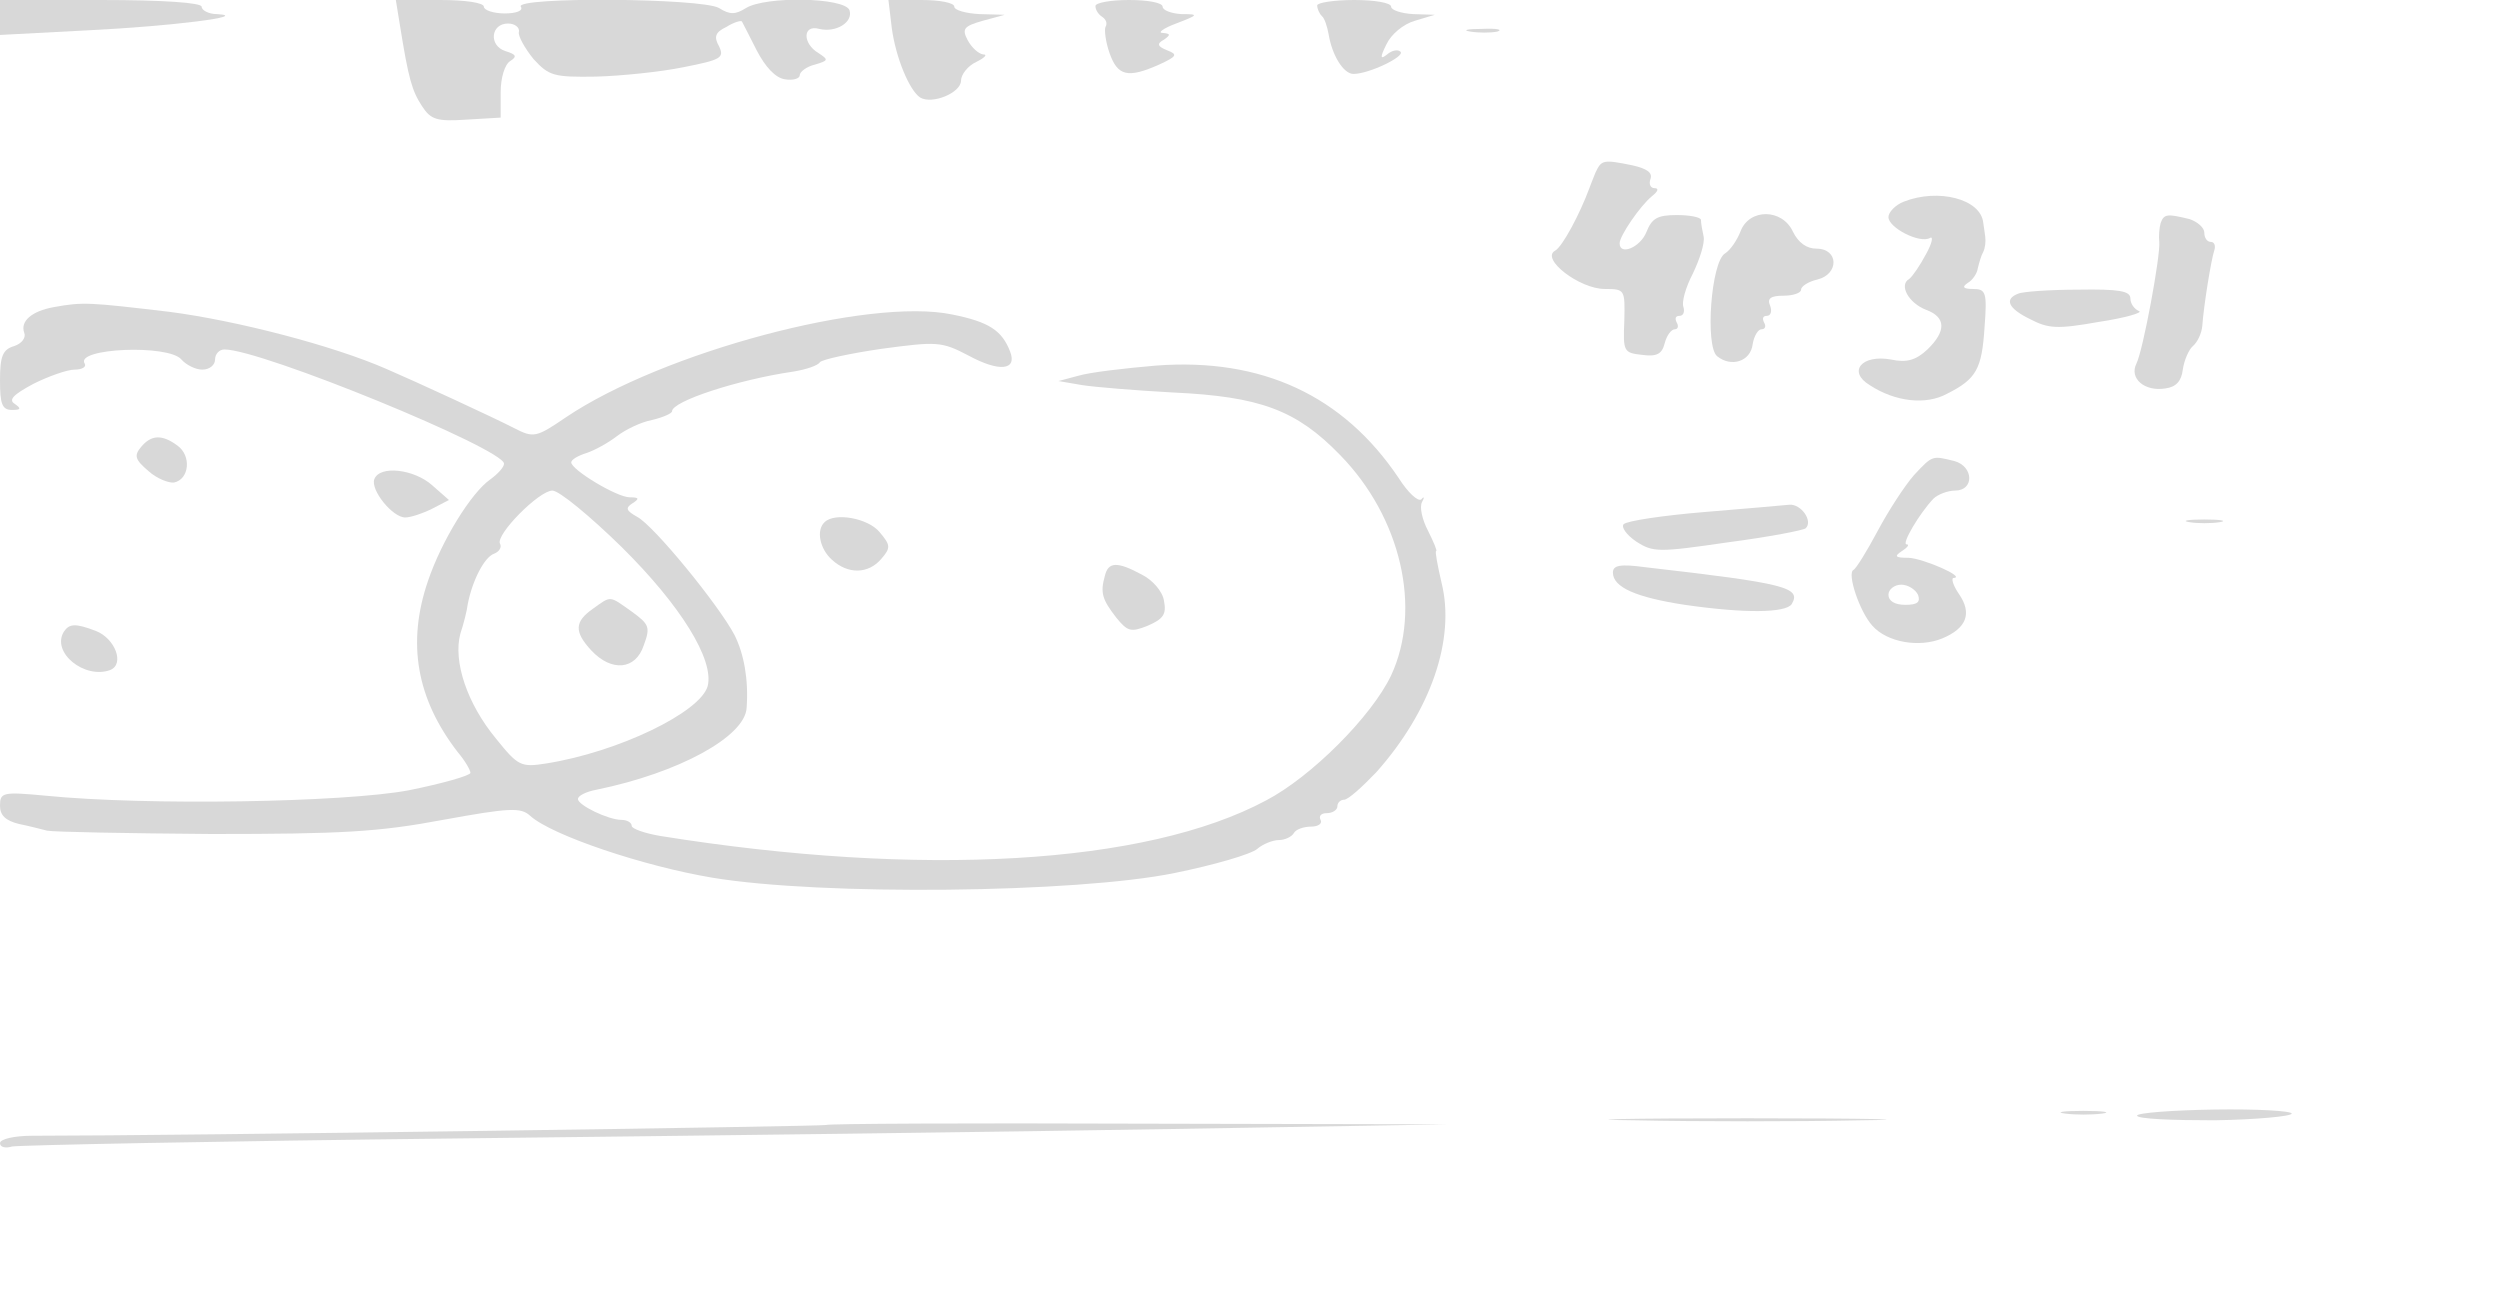
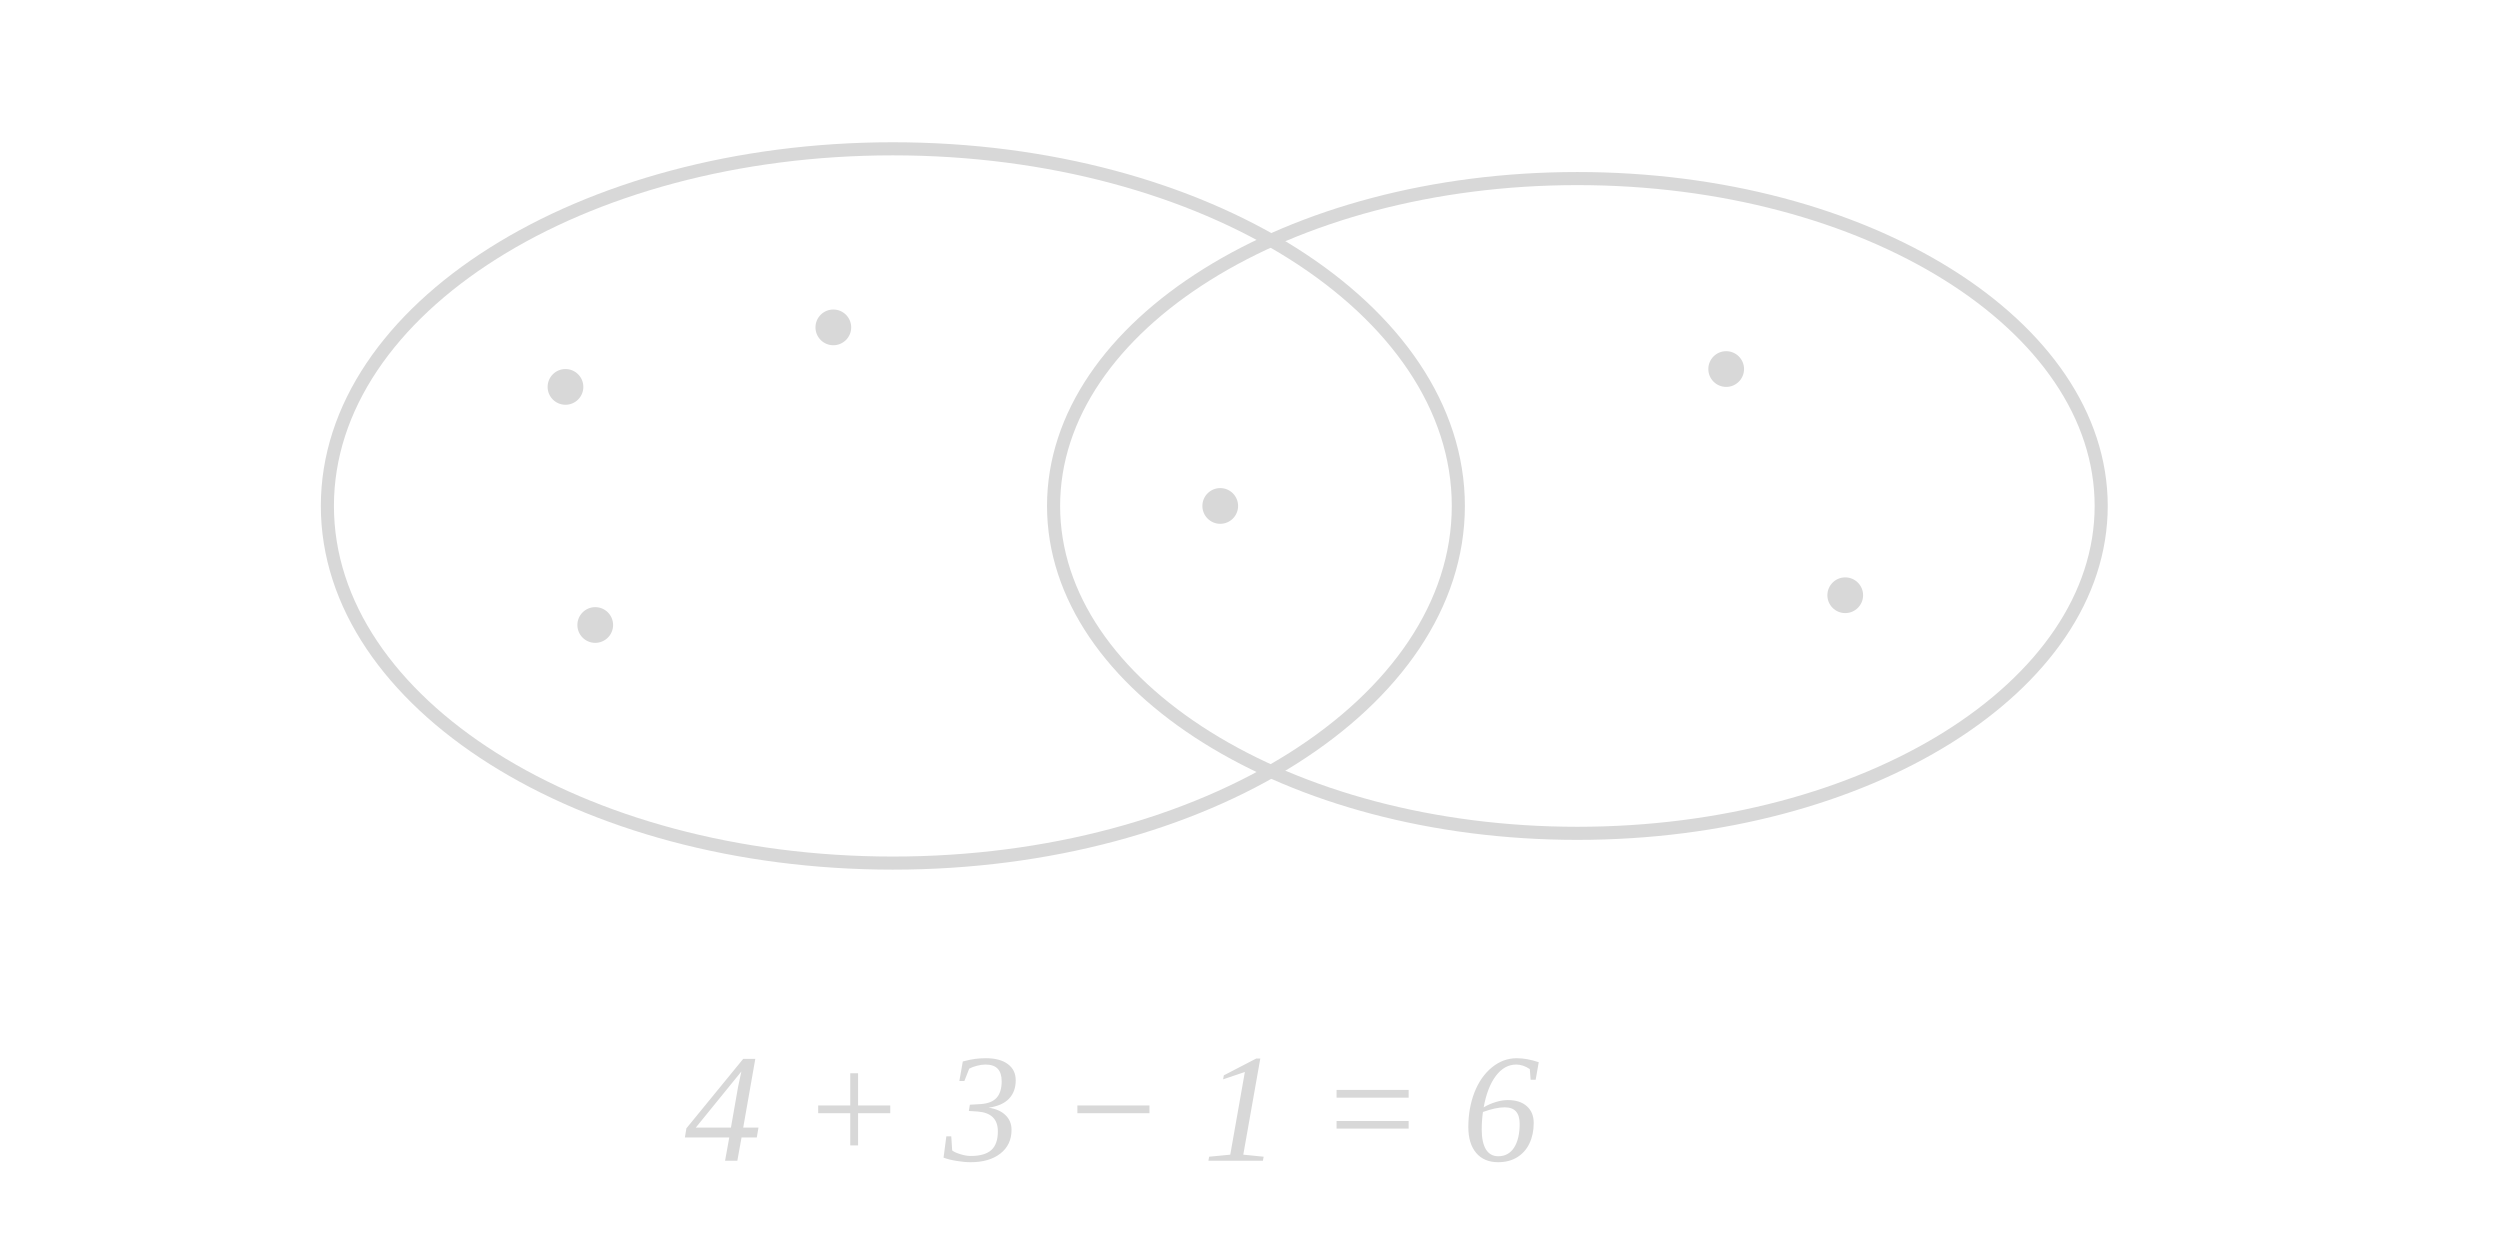
- <svg xmlns="http://www.w3.org/2000/svg" version="1.0" width="372pt" height="193pt" viewBox="0 0 372 193" preserveAspectRatio="xMidYMid meet">
-   <style>path{fill:#d8d8d8}@media(prefers-color-scheme:light){path{fill:#1a1a1a}}</style>
-   <g transform="translate(0,193) scale(0.1,-0.1)" class="ink" stroke="none">
-     <path d="M0 1904 l0 -26 133 7 c122 6 241 21 190 24 -13 0 -23 6 -23 11 0 6 -57 10 -150 10 l-150 0 0 -26z" />
-     <path d="M595 1893 c13 -81 18 -98 33 -121 13 -20 22 -23 66 -20 l51 3 0 38 c0 21 6 41 14 46 11 7 9 10 -7 15 -25 8 -22 41 4 41 10 0 18 -6 16 -13 -1 -6 9 -24 22 -40 23 -25 30 -27 93 -26 37 1 96 7 130 14 56 11 61 14 53 31 -8 14 -6 21 11 29 11 7 22 10 23 8 1 -2 11 -21 22 -43 13 -25 28 -41 42 -43 12 -2 22 1 22 6 0 5 10 13 23 16 20 6 20 7 5 17 -24 14 -24 43 1 36 25 -6 51 10 45 28 -8 19 -125 21 -154 3 -16 -10 -24 -10 -40 0 -25 15 -305 17 -295 2 4 -6 -7 -10 -24 -10 -17 0 -31 5 -31 10 0 6 -28 10 -65 10 l-66 0 6 -37z" />
-     <path d="M1327 1888 c6 -44 26 -92 42 -103 18 -11 61 7 61 25 0 9 10 22 23 28 12 6 17 11 10 11 -7 1 -17 10 -23 21 -9 17 -6 21 22 29 l33 9 -37 1 c-21 1 -38 6 -38 11 0 6 -22 10 -49 10 l-49 0 5 -42z" />
-     <path d="M1630 1921 c0 -6 5 -13 10 -16 6 -4 8 -10 5 -15 -2 -4 0 -22 6 -39 12 -34 27 -38 74 -17 26 12 28 15 12 21 -15 6 -16 10 -5 16 10 7 10 9 -2 10 -8 0 1 7 20 14 34 13 34 14 8 14 -16 1 -28 6 -28 11 0 6 -22 10 -50 10 -27 0 -50 -4 -50 -9z" />
-     <path d="M1960 1922 c0 -5 3 -12 7 -16 4 -3 8 -16 10 -27 5 -31 22 -59 37 -59 23 0 77 26 70 33 -4 4 -13 2 -20 -4 -10 -8 -11 -5 -1 15 7 15 25 30 42 35 l30 9 -32 1 c-18 1 -33 6 -33 11 0 6 -25 10 -55 10 -30 0 -55 -4 -55 -8z" />
-     <path d="M2188 1883 c12 -2 30 -2 40 0 9 3 -1 5 -23 4 -22 0 -30 -2 -17 -4z" />
-     <path d="M2374 1673 c-4 -10 -8 -20 -9 -23 -14 -38 -40 -87 -51 -93 -22 -12 36 -57 74 -57 30 0 30 -1 29 -47 -2 -46 -1 -48 26 -51 22 -3 30 1 34 17 3 12 10 21 15 21 5 0 6 5 3 10 -3 6 -2 10 4 10 6 0 8 6 6 13 -3 7 3 29 14 50 10 21 18 45 16 55 -2 9 -4 20 -4 25 -1 4 -17 7 -36 7 -29 0 -37 -5 -45 -25 -9 -23 -40 -36 -40 -17 0 11 30 55 48 70 9 7 11 12 4 12 -6 0 -9 6 -6 14 3 9 -5 15 -27 20 -44 9 -46 8 -55 -11z" />
-     <path d="M2833 1630 c-13 -5 -23 -16 -23 -23 0 -16 47 -40 62 -31 5 3 3 -8 -6 -24 -9 -17 -20 -33 -25 -37 -16 -9 -1 -36 25 -46 30 -11 30 -32 2 -59 -17 -16 -31 -20 -54 -15 -44 8 -65 -18 -32 -38 38 -25 84 -30 115 -13 44 22 52 37 56 99 4 52 2 57 -17 57 -15 0 -17 3 -8 9 7 4 14 14 15 22 2 8 5 19 8 24 3 6 4 16 3 23 -1 6 -2 16 -3 21 -4 35 -67 51 -118 31z" />
-     <path d="M2590 1586 c-5 -13 -15 -28 -23 -33 -21 -12 -30 -138 -12 -153 21 -17 50 -8 53 18 2 12 8 22 13 22 6 0 7 5 4 10 -3 6 -2 10 4 10 6 0 8 7 5 15 -5 11 1 15 20 15 14 0 26 4 26 9 0 5 11 12 24 15 33 8 32 46 -1 46 -15 0 -27 9 -35 25 -16 35 -65 35 -78 1z" />
-     <path d="M3215 1598 c-2 -7 -3 -20 -2 -28 2 -20 -24 -161 -34 -181 -11 -22 12 -42 43 -37 16 2 24 11 26 28 2 14 9 30 15 35 7 6 13 19 14 30 2 29 13 98 18 113 2 6 0 12 -5 12 -6 0 -10 6 -10 14 0 7 -10 16 -22 20 -33 8 -38 8 -43 -6z" />
-     <path d="M3003 1493 c-21 -8 -15 -22 18 -38 27 -14 40 -15 102 -4 40 6 66 14 60 16 -7 3 -13 11 -13 19 0 11 -17 14 -77 13 -43 0 -84 -3 -90 -6z" />
-     <path d="M80 1473 c-33 -6 -50 -21 -44 -38 3 -7 -3 -16 -15 -20 -17 -5 -21 -15 -21 -51 0 -35 3 -44 18 -44 13 0 14 2 4 9 -10 6 -2 14 28 30 22 11 50 21 61 21 11 0 18 4 15 9 -15 23 125 29 144 6 7 -8 21 -15 31 -15 11 0 19 7 19 15 0 8 6 15 14 15 55 0 416 -148 416 -170 0 -5 -9 -15 -20 -23 -29 -20 -73 -92 -93 -151 -32 -93 -17 -176 44 -255 11 -13 19 -27 19 -31 0 -4 -42 -16 -92 -26 -96 -18 -389 -23 -540 -8 -64 6 -68 5 -68 -15 0 -14 8 -22 28 -27 15 -3 34 -8 42 -10 9 -2 119 -4 245 -5 194 0 248 3 344 21 99 18 116 19 130 6 32 -29 169 -75 271 -92 162 -27 542 -23 688 7 59 12 114 28 123 36 8 7 23 13 32 13 9 0 19 5 22 10 3 6 15 10 26 10 11 0 17 5 14 10 -3 6 1 10 9 10 9 0 16 5 16 10 0 6 5 10 10 10 6 0 27 19 48 41 81 91 118 198 97 282 -6 26 -10 47 -8 47 2 0 -4 14 -12 30 -9 17 -13 36 -9 43 4 7 3 9 -1 4 -5 -4 -20 10 -34 32 -82 122 -203 179 -361 167 -47 -4 -98 -10 -115 -15 l-30 -8 35 -6 c19 -3 80 -8 135 -11 130 -6 184 -26 249 -93 91 -93 122 -229 76 -328 -29 -61 -119 -151 -186 -186 -179 -96 -514 -115 -901 -53 -24 4 -43 11 -43 15 0 5 -7 9 -15 9 -20 0 -65 22 -65 31 0 5 12 11 28 14 122 25 221 79 223 122 3 42 -4 80 -18 108 -23 44 -120 163 -145 176 -16 9 -18 13 -7 20 11 7 10 9 -4 9 -19 0 -87 41 -87 52 0 4 10 10 23 14 12 4 32 15 45 25 13 10 36 21 52 24 17 4 30 10 30 13 0 15 98 47 180 59 19 3 37 9 40 14 3 4 44 13 92 20 82 11 89 11 129 -10 46 -25 73 -22 62 6 -12 31 -31 44 -86 55 -124 26 -431 -56 -575 -153 -44 -30 -48 -31 -77 -16 -29 15 -148 70 -190 88 -80 35 -223 72 -323 85 -119 14 -128 15 -172 7z m845 -357 c88 -87 138 -168 128 -207 -11 -39 -133 -98 -240 -115 -38 -6 -42 -4 -75 37 -43 52 -64 115 -53 156 5 15 10 35 11 44 7 36 25 70 39 75 8 3 12 10 9 15 -7 13 58 79 78 79 10 0 56 -38 103 -84z" />
-     <path d="M882 1024 c-27 -19 -28 -34 -2 -62 30 -32 66 -29 78 8 10 27 8 31 -18 50 -34 24 -30 24 -58 4z" />
-     <path d="M210 1265 c-11 -13 -9 -19 11 -36 12 -11 30 -18 38 -17 23 5 26 40 5 55 -23 17 -39 16 -54 -2z" />
-     <path d="M2848 1223 c-14 -16 -38 -53 -54 -83 -16 -30 -32 -56 -36 -58 -10 -5 9 -62 28 -83 22 -25 70 -33 104 -19 36 15 45 37 25 66 -9 13 -12 24 -8 24 19 1 -45 29 -67 30 -20 0 -22 2 -10 10 8 5 12 10 7 10 -8 0 19 46 40 68 6 6 21 12 32 12 29 0 28 36 -1 44 -33 8 -32 9 -60 -21z m6 -178 c4 -11 -1 -15 -19 -15 -16 0 -25 6 -25 15 0 8 9 15 19 15 10 0 21 -7 25 -15z" />
-     <path d="M557 1217 c-6 -16 27 -57 46 -57 8 0 26 6 40 13 l25 13 -25 22 c-27 24 -78 30 -86 9z" />
-     <path d="M2535 1168 c-60 -5 -114 -13 -119 -18 -4 -4 4 -16 19 -26 25 -16 33 -16 136 -1 61 8 113 18 116 21 11 11 -7 36 -24 35 -10 -1 -67 -6 -128 -11z" />
-     <path d="M1227 1153 c-13 -12 -7 -40 11 -56 24 -22 54 -21 73 1 15 17 14 21 -2 40 -17 21 -67 30 -82 15z" />
-     <path d="M3258 1153 c12 -2 32 -2 45 0 12 2 2 4 -23 4 -25 0 -35 -2 -22 -4z" />
-     <path d="M1644 1073 c-7 -25 -4 -35 17 -62 17 -21 22 -22 47 -12 23 10 28 17 24 37 -2 14 -17 31 -33 39 -37 20 -50 19 -55 -2z" />
-     <path d="M2400 1078 c0 -22 35 -37 107 -48 90 -13 150 -12 159 1 15 25 -9 31 -218 55 -37 5 -48 3 -48 -8z" />
-     <path d="M95 990 c-19 -31 31 -71 69 -57 22 9 7 47 -21 58 -31 12 -40 11 -48 -1z" />
-     <path d="M3073 273 c15 -2 39 -2 55 0 15 2 2 4 -28 4 -30 0 -43 -2 -27 -4z" />
-     <path d="M3180 270 c0 -5 52 -7 115 -7 63 1 115 6 115 10 0 4 -52 7 -115 6 -63 -1 -115 -5 -115 -9z" />
-     <path d="M2433 263 c92 -2 242 -2 335 0 92 1 16 3 -168 3 -184 0 -260 -2 -167 -3z" />
-     <path d="M1229 256 c-3 -2 -959 -16 -1181 -16 -27 0 -48 -5 -48 -11 0 -6 8 -8 18 -5 9 2 307 8 662 12 355 4 832 10 1060 14 l415 7 -461 1 c-253 1 -463 0 -465 -2z" />
-   </g>
+ <svg xmlns="http://www.w3.org/2000/svg" width="420" height="210" viewBox="0 0 420 210">
+   <style>
+     .ink { stroke:#d8d8d8; fill:none; stroke-width:2.2; stroke-linecap:round; }
+     .ink-thin { stroke:#d8d8d8; fill:none; stroke-width:1.6; stroke-linecap:round; }
+     .txt { fill:#d8d8d8; stroke:none; font-family:Georgia,'Times New Roman',serif; font-style:italic; }
+     .fill { fill:#d8d8d8; stroke:none; }
+     .hl { stroke:#d8d8d8; }
+     .dashed { stroke-dasharray:7 6; }
+     @media (prefers-color-scheme: light) {
+       .ink, .ink-thin { stroke:#1a1a1a; }
+       .txt, .fill { fill:#1a1a1a; }
+       .hl { stroke:#1a1a1a; }
+     }
+   </style>
+   <defs>
+     <pattern id="hatch" width="8" height="8" patternTransform="rotate(45)" patternUnits="userSpaceOnUse">
+       <line class="hl" x1="0" y1="0" x2="0" y2="8" stroke-width="1.6" />
+     </pattern>
+     <pattern id="dots" width="16" height="16" patternUnits="userSpaceOnUse">
+       <circle class="fill" cx="4" cy="4" r="1.7" />
+       <circle class="fill" cx="12" cy="12" r="1.7" />
+     </pattern>
+   </defs>
+   <ellipse class="ink" cx="150" cy="85" rx="95" ry="60" />
+   <ellipse class="ink" cx="265" cy="85" rx="88" ry="55" />
+   <circle class="fill" cx="95" cy="65" r="3" />
+   <circle class="fill" cx="140" cy="55" r="3" />
+   <circle class="fill" cx="100" cy="105" r="3" />
+   <circle class="fill" cx="205" cy="85" r="3" />
+   <circle class="fill" cx="290" cy="62" r="3" />
+   <circle class="fill" cx="310" cy="100" r="3" />
+   <text class="txt" x="115" y="195" font-size="26">4 + 3 − 1 = 6</text>
</svg>
